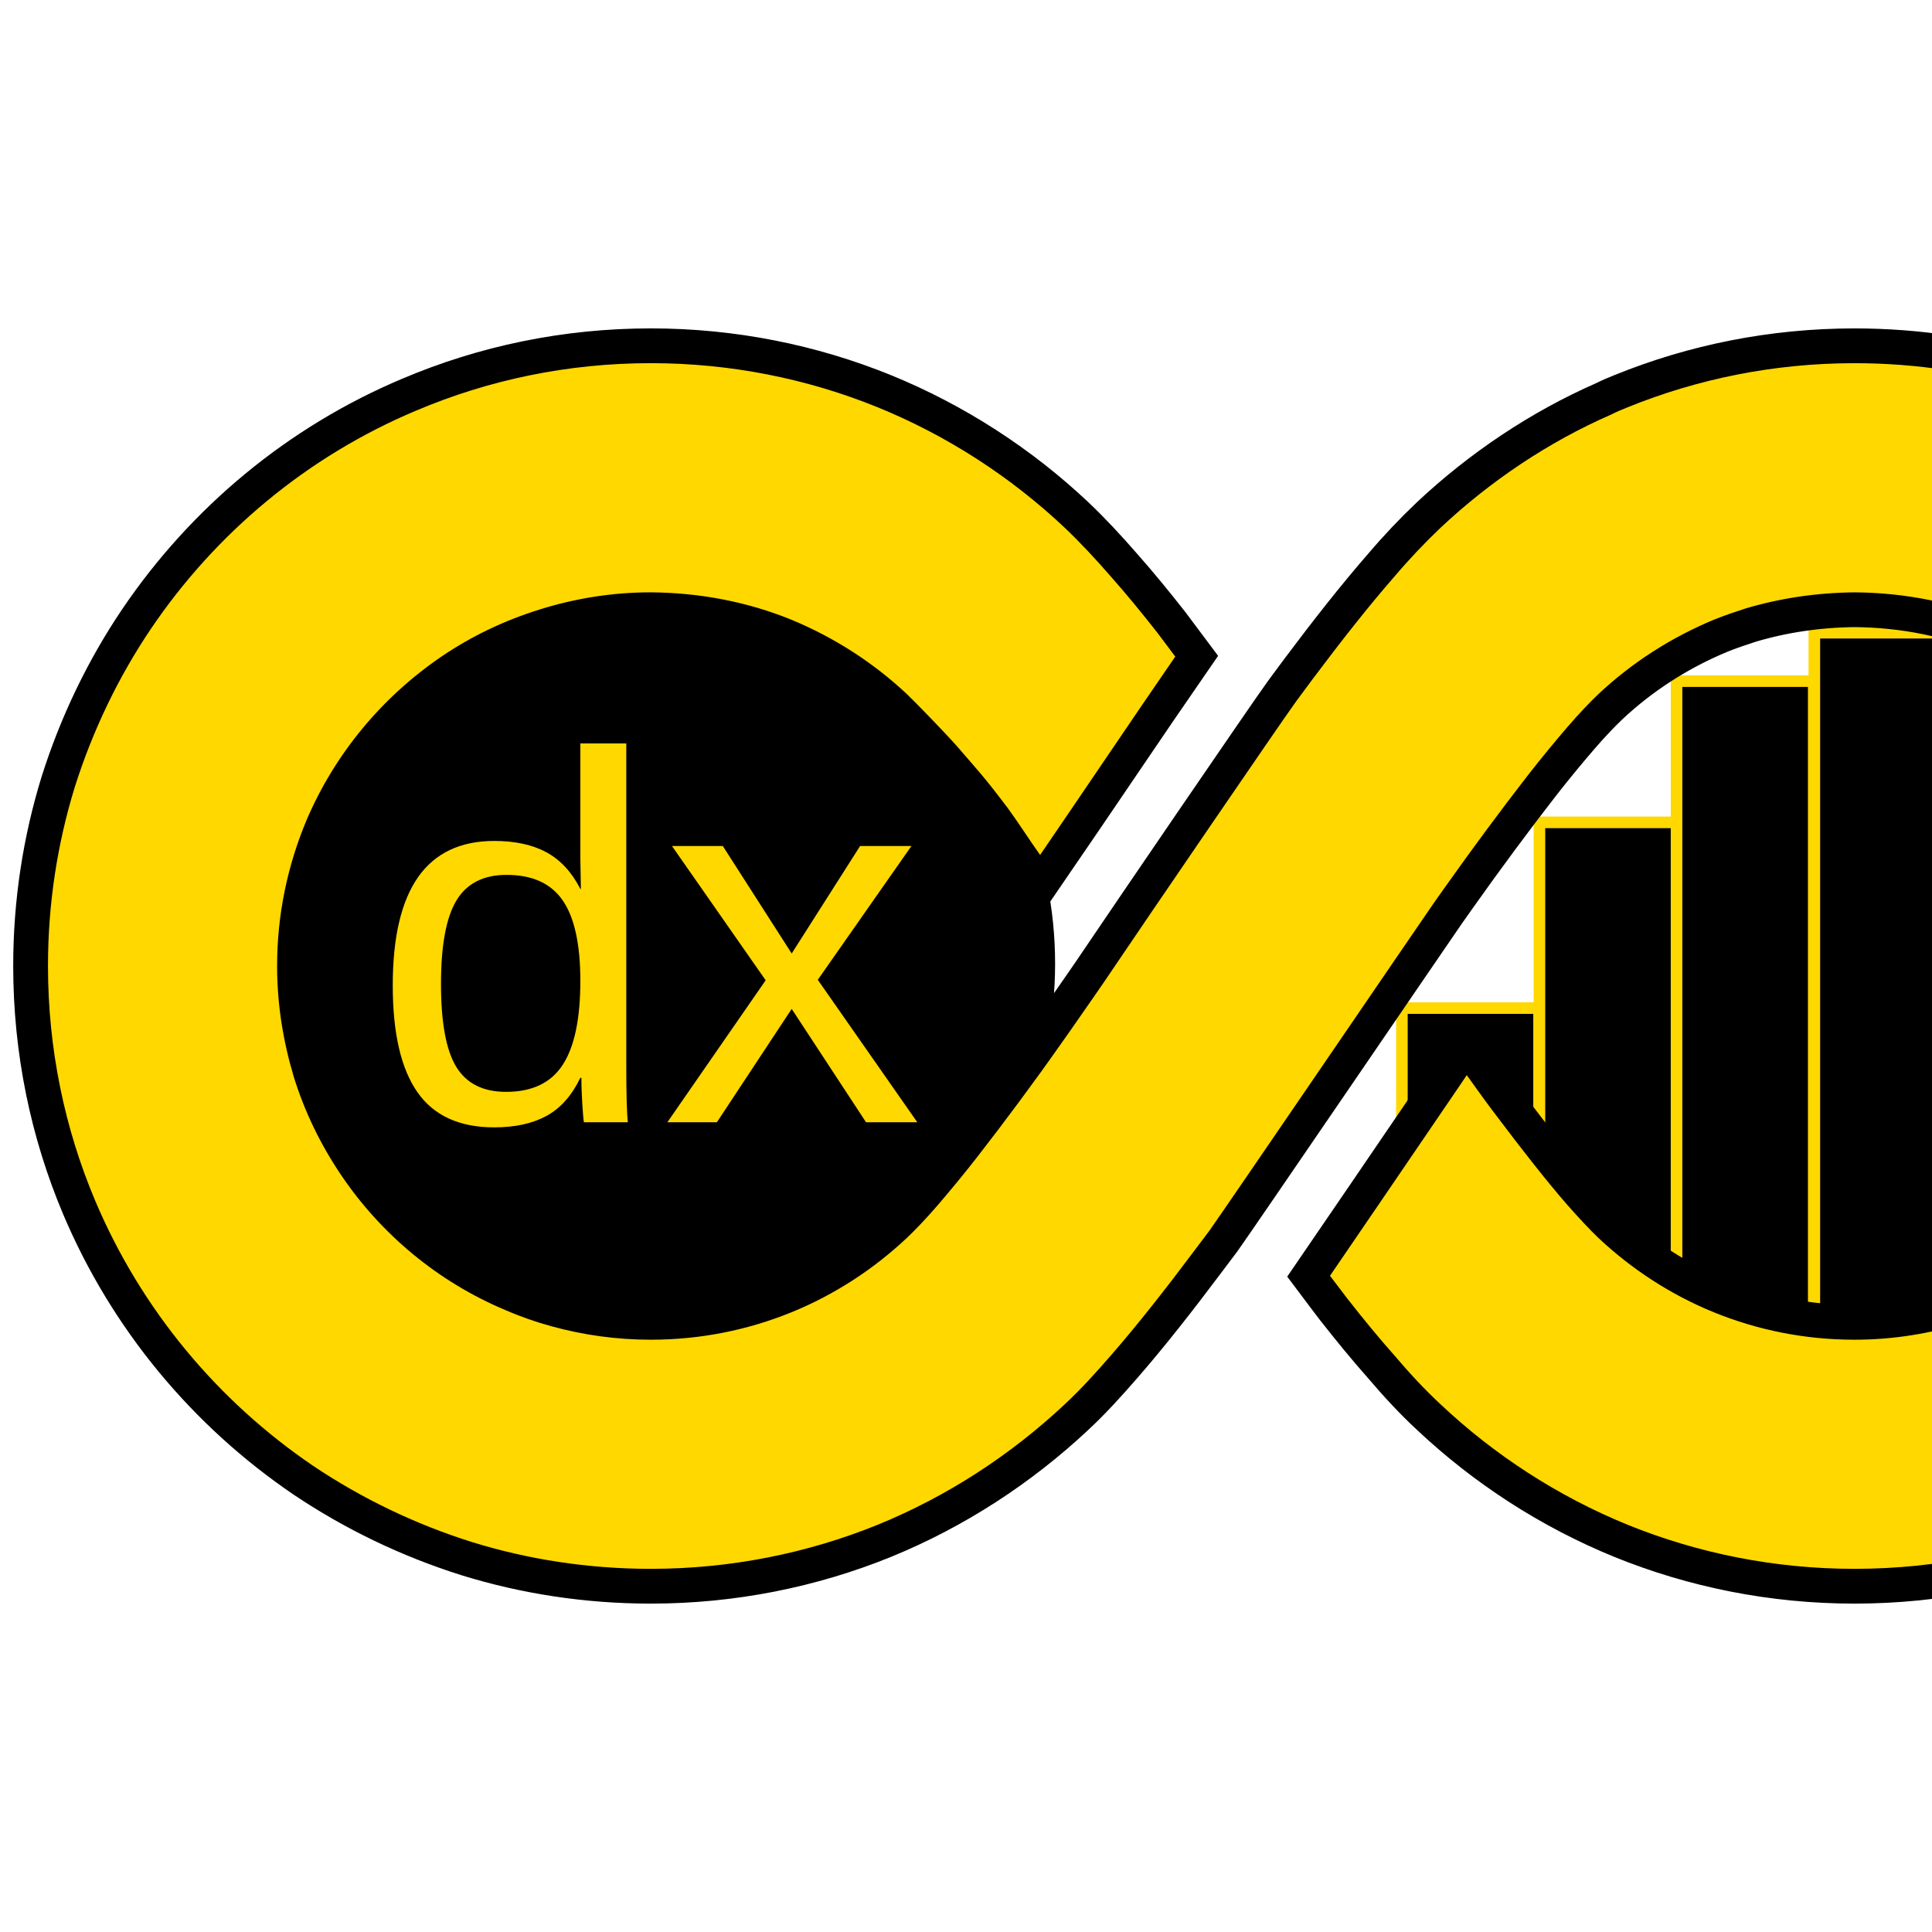
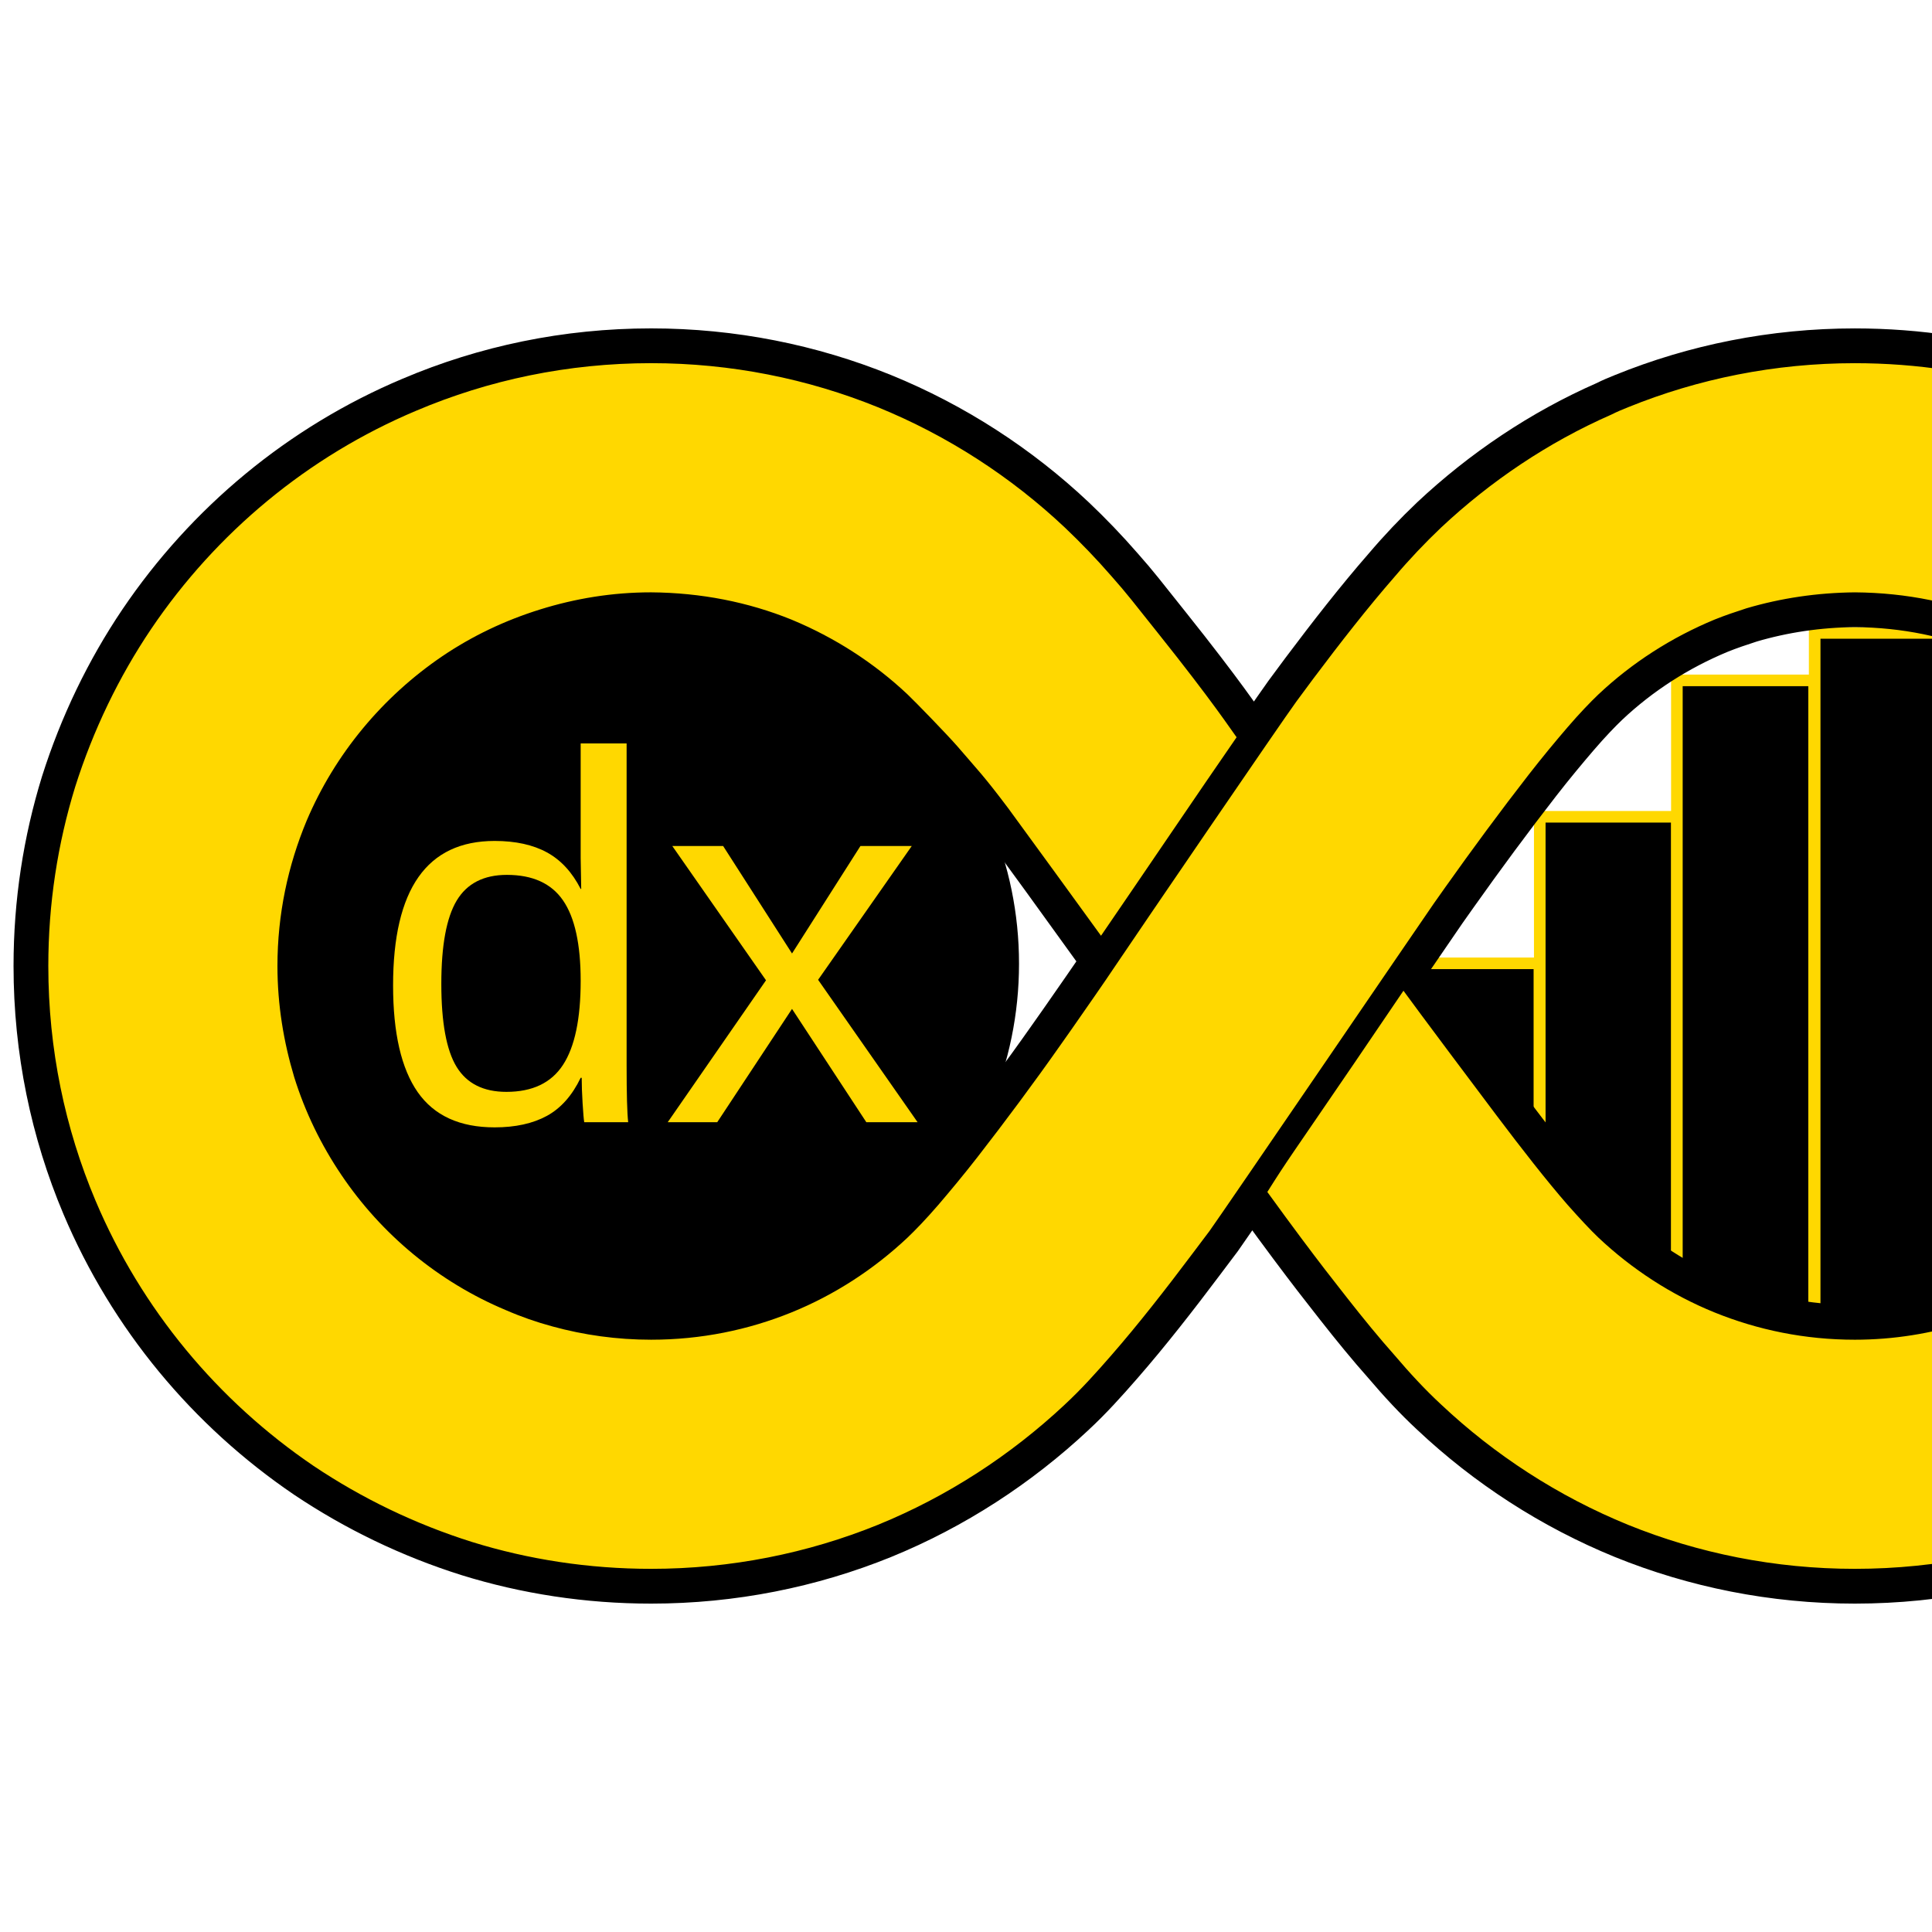
<svg xmlns="http://www.w3.org/2000/svg" xmlns:ns1="http://svgjs.dev/svgjs" version="1.1" width="500px" height="500px">
-   <svg viewBox="0 0 500 500" height="500px" width="500px">
-     <ellipse style="stroke: rgb(0, 0, 0); paint-order: fill; stroke-width: 0px;" cx="169.048" cy="249.403" rx="104.011" ry="104.011" />
-     <rect x="362.805" y="260.89" width="35.508" height="66.711" style="filter: none; stroke-width: 3px; stroke: rgb(255, 216, 0);" />
-     <rect x="469.549" y="163.745" width="35.508" height="186.176" style="filter: none; stroke-width: 3px; stroke: rgb(255, 216, 0);" />
-     <rect x="398.403" y="212.825" width="35.508" height="121.404" style="filter: none; stroke-width: 3px; stroke: rgb(255, 216, 0);" />
-     <rect x="433.888" y="176.274" width="35.508" height="166.364" style="filter: none; stroke-width: 3px; stroke: rgb(255, 216, 0);" />
-     <path class="st0" d="M 623.746 189.294 C 611.849 161.256 592.085 137.462 567.168 120.622 C 554.769 112.251 541.05 105.593 526.328 101.053 C 511.702 96.414 496.074 93.992 479.942 93.992 C 459.26 93.992 439.396 98.03 421.246 105.398 C 419.729 105.996 418.321 106.598 416.913 107.306 C 400.575 114.466 385.645 124.551 372.842 136.555 C 368.707 140.486 364.776 144.621 360.837 149.259 C 353.884 157.226 346.725 166.406 339.762 175.681 C 338.353 177.592 336.837 179.611 335.429 181.533 C 331.598 186.771 294.982 240.425 288.531 250.007 C 285.301 254.841 281.47 260.287 277.334 266.237 C 276.427 267.547 275.424 268.964 274.419 270.372 C 267.556 280.153 259.893 290.443 252.831 299.523 C 249.305 304.054 245.771 308.288 242.746 311.824 C 239.625 315.448 236.799 318.373 234.78 320.292 C 226.113 328.457 215.921 335.115 204.733 339.655 C 193.537 344.195 181.334 346.716 168.422 346.716 C 159.549 346.716 150.981 345.503 142.916 343.288 C 138.78 342.175 134.743 340.766 130.812 339.053 C 113.46 331.785 98.638 319.485 88.248 304.053 C 83.01 296.293 78.872 287.822 76.048 278.743 C 73.327 269.662 71.715 260.091 71.715 250.005 C 71.715 236.592 74.443 223.986 79.277 212.384 C 86.643 195.041 98.943 180.32 114.376 169.831 C 122.136 164.582 130.605 160.552 139.685 157.727 C 148.755 154.899 158.337 153.296 168.422 153.296 C 181.334 153.393 193.537 155.816 204.733 160.347 C 215.922 164.984 226.113 171.543 234.78 179.709 C 236.799 181.629 244.511 189.553 247.633 193.088 C 253.079 199.441 254.366 200.575 260.826 209.154 C 263.348 212.58 266.655 217.736 269.177 221.261 C 278.857 207.15 295.287 182.741 304.16 169.928 C 302.653 167.909 301.137 165.9 299.629 163.881 C 295.592 158.73 291.554 153.796 287.527 149.256 C 283.488 144.618 279.656 140.482 275.521 136.552 C 261.606 123.433 245.17 112.749 227.117 105.393 C 208.966 98.025 189.094 93.987 168.422 93.987 C 146.943 93.987 126.37 98.329 107.619 106.297 C 79.582 118.095 55.877 137.86 39.036 162.767 C 30.665 175.177 24.017 188.983 19.38 203.608 C 14.84 218.335 12.418 233.867 12.418 250.008 C 12.418 271.486 16.75 292.059 24.621 310.711 C 36.516 338.849 56.281 362.554 81.09 379.394 C 93.597 387.765 107.317 394.413 122.038 399.051 C 136.662 403.592 152.292 406.013 168.424 406.013 C 189.096 406.013 208.969 401.975 227.119 394.619 C 245.171 387.253 261.508 376.566 275.425 363.557 L 275.522 363.458 C 279.659 359.628 283.49 355.383 287.528 350.745 C 294.48 342.777 301.64 333.608 308.603 324.331 C 310.012 322.41 311.528 320.489 312.935 318.579 C 316.766 313.232 366.894 239.714 371.022 233.767 C 371.937 232.456 372.943 231.048 373.945 229.631 C 380.81 219.949 388.471 209.56 395.533 200.49 C 399.059 195.951 402.594 191.714 405.618 188.189 C 408.74 184.556 411.567 181.63 413.585 179.711 C 422.251 171.546 432.445 164.987 443.633 160.349 C 446.36 159.246 449.079 158.341 451.904 157.424 C 460.777 154.806 470.152 153.397 479.942 153.299 C 493.355 153.396 506.06 156.017 517.551 160.96 C 534.895 168.217 549.726 180.518 560.106 195.951 C 565.356 203.72 569.491 212.19 572.308 221.259 C 575.135 230.34 576.65 239.921 576.65 250.007 C 576.65 263.419 573.923 276.125 569.087 287.617 C 561.721 304.959 549.42 319.791 533.989 330.17 C 526.229 335.419 517.759 339.556 508.679 342.274 C 499.707 345.101 490.027 346.717 479.942 346.717 C 467.03 346.717 454.827 344.196 443.632 339.656 C 432.443 335.116 422.25 328.459 413.583 320.293 C 411.565 318.373 408.738 315.351 405.617 311.825 C 400.171 305.572 393.712 297.298 387.259 288.731 C 384.64 285.303 382.118 281.768 379.598 278.243 C 378.79 279.452 377.983 280.665 377.077 281.974 C 360.434 306.379 349.945 321.81 344.202 330.172 C 345.709 332.19 347.226 334.111 348.733 336.131 C 352.77 341.271 356.808 346.215 360.835 350.745 C 364.774 355.382 368.706 359.628 372.841 363.458 C 386.756 376.566 403.193 387.253 421.245 394.619 C 439.396 401.975 459.259 406.013 479.941 406.013 C 501.42 406.013 521.993 401.681 540.646 393.813 C 568.781 381.915 592.476 362.149 609.326 337.234 C 617.688 324.835 624.453 311.117 628.982 296.392 C 633.525 281.768 635.949 266.139 635.949 250.008 C 635.949 228.528 631.617 207.955 623.746 189.294 Z" style="filter: none; fill: rgb(255, 216, 0); stroke: rgb(0, 0, 0); paint-order: stroke; stroke-width: 18px;" />
-     <text style="fill: rgb(255, 216, 0); font-family: Arial, sans-serif; font-size: 135.3px; white-space: pre;" x="95.956" y="290.433" ns1:data="{&quot;leading&quot;:&quot;1.3&quot;}">dx</text>
+   <svg viewBox="0 0 500 500" width="500px" height="500px">
+     <g transform="matrix(1, 0, 0, 1, 125.554, 55.28799)">
+       <ellipse style="stroke: rgb(0, 0, 0); paint-order: fill; stroke-width: 0px;" cx="43.582" cy="194.115" rx="94.585" ry="94.585" />
+       <text style="fill: rgb(255, 216, 0); font-family: Arial, sans-serif; font-size: 135.3px; white-space: pre;" x="-29.51" y="235.145" ns1:data="{&quot;leading&quot;:&quot;1.3&quot;}">dx</text>
+       <rect x="237.339" y="194.02" width="35.508" height="78.293" style="filter: none; stroke-width: 3px; stroke: rgb(255, 216, 0);" />
+       <rect x="344.083" y="108.514" width="35.508" height="186.119" style="filter: none; stroke-width: 3px; stroke: rgb(255, 216, 0);" />
+       <rect x="272.937" y="156.096" width="35.508" height="123.008" style="filter: none; stroke-width: 3px; stroke: rgb(255, 216, 0);" />
+       <rect x="308.422" y="120.794" width="35.508" height="166.632" style="filter: none; stroke-width: 3px; stroke: rgb(255, 216, 0);" />
+       <path class="st0" d="M 498.28 134.006 C 486.383 105.968 466.619 82.174 441.702 65.334 C 429.303 56.963 415.584 50.305 400.862 45.765 C 386.236 41.126 370.608 38.704 354.476 38.704 C 333.794 38.704 313.93 42.742 295.78 50.11 C 294.263 50.708 292.855 51.31 291.447 52.018 C 275.109 59.178 260.179 69.263 247.376 81.267 C 243.241 85.198 239.31 89.333 235.371 93.971 C 228.418 101.938 221.259 111.118 214.296 120.393 C 212.887 122.304 211.371 124.323 209.963 126.245 C 206.132 131.483 169.516 185.137 163.065 194.719 C 159.835 199.553 156.004 204.999 151.868 210.949 C 150.961 212.259 149.958 213.676 148.953 215.084 C 142.09 224.865 134.427 235.155 127.365 244.235 C 123.839 248.766 120.305 253 117.28 256.536 C 114.159 260.16 111.333 263.085 109.314 265.004 C 100.647 273.169 90.455 279.827 79.267 284.367 C 68.071 288.907 55.868 291.428 42.956 291.428 C 34.083 291.428 25.515 290.215 17.45 288 C 13.314 286.887 9.277 285.478 5.346 283.765 C -12.006 276.497 -26.828 264.197 -37.218 248.765 C -42.456 241.005 -46.594 232.534 -49.418 223.455 C -52.139 214.374 -53.751 204.803 -53.751 194.717 C -53.751 181.304 -51.023 168.698 -46.189 157.096 C -38.823 139.753 -26.523 125.032 -11.09 114.543 C -3.33 109.294 5.139 105.264 14.219 102.439 C 23.289 99.611 32.871 98.008 42.956 98.008 C 55.868 98.105 68.071 100.528 79.267 105.059 C 90.456 109.696 100.647 116.255 109.314 124.421 C 111.333 126.341 119.045 134.265 122.167 137.8 C 127.613 144.153 128.9 145.287 135.36 153.866 C 137.882 157.292 156.865 183.357 159.387 186.882 C 169.067 172.771 185.602 148.326 194.475 135.513 C 192.968 133.494 188.491 126.542 174.128 108.554 C 167.814 100.647 166.187 98.445 162.16 93.905 C 158.121 89.267 154.19 85.194 150.055 81.264 C 136.14 68.145 119.704 57.461 101.651 50.105 C 83.5 42.737 63.628 38.699 42.956 38.699 C 21.477 38.699 0.904 43.041 -17.847 51.009 C -45.884 62.807 -69.589 82.572 -86.43 107.479 C -94.801 119.889 -101.45 133.695 -106.09 148.32 C -110.63 163.047 -113.05 178.579 -113.05 194.72 C -113.05 216.198 -108.72 236.771 -100.84 255.423 C -88.95 283.561 -69.185 307.266 -44.376 324.106 C -31.869 332.477 -18.149 339.125 -3.428 343.763 C 11.196 348.304 26.826 350.725 42.958 350.725 C 63.63 350.725 83.503 346.687 101.653 339.331 C 119.705 331.965 136.042 321.278 149.959 308.269 L 150.056 308.17 C 154.193 304.34 158.024 300.095 162.062 295.457 C 169.014 287.489 176.174 278.32 183.137 269.043 C 184.546 267.122 186.062 265.201 187.469 263.291 C 191.3 257.944 241.428 184.426 245.556 178.479 C 246.471 177.168 247.477 175.76 248.479 174.343 C 255.344 164.661 263.005 154.272 270.067 145.202 C 273.593 140.663 277.128 136.426 280.152 132.901 C 283.274 129.268 286.101 126.342 288.119 124.423 C 296.785 116.258 306.979 109.699 318.167 105.061 C 320.894 103.958 323.613 103.053 326.438 102.136 C 335.311 99.518 344.686 98.109 354.476 98.011 C 367.889 98.108 380.594 100.729 392.085 105.672 C 409.429 112.929 424.26 125.23 434.64 140.663 C 439.89 148.432 444.025 156.902 446.842 165.971 C 449.669 175.052 451.184 184.633 451.184 194.719 C 451.184 208.131 448.457 220.837 443.621 232.329 C 436.255 249.671 423.954 264.503 408.523 274.882 C 400.763 280.131 392.293 284.268 383.213 286.986 C 374.241 289.813 364.561 291.429 354.476 291.429 C 341.564 291.429 329.361 288.908 318.166 284.368 C 306.977 279.828 296.784 273.171 288.117 265.005 C 286.099 263.085 283.272 260.063 280.151 256.537 C 274.705 250.284 268.246 242.01 261.793 233.443 C 259.174 230.015 240.182 204.637 237.662 201.112 C 236.854 202.321 225.784 218.627 224.878 219.936 C 208.235 244.341 207.822 244.632 202.433 253.194 C 215.946 271.858 221.76 278.823 223.267 280.843 C 227.304 285.983 231.342 290.927 235.369 295.457 C 239.308 300.094 243.24 304.34 247.375 308.17 C 261.29 321.278 277.727 331.965 295.779 339.331 C 313.93 346.687 333.793 350.725 354.475 350.725 C 375.954 350.725 396.527 346.393 415.18 338.525 C 443.315 326.627 467.01 306.861 483.86 281.946 C 492.222 269.547 498.987 255.829 503.516 241.104 C 508.059 226.48 510.483 210.851 510.483 194.72 C 510.483 173.24 506.151 152.667 498.28 134.006 Z" style="filter: none; fill: rgb(255, 216, 0); stroke: rgb(0, 0, 0); paint-order: stroke; stroke-width: 18px;" />
+     </g>
  </svg>
  <style>@media (prefers-color-scheme: light) { :root { filter: none; } }
@media (prefers-color-scheme: dark) { :root { filter: none; } }
</style>
</svg>
